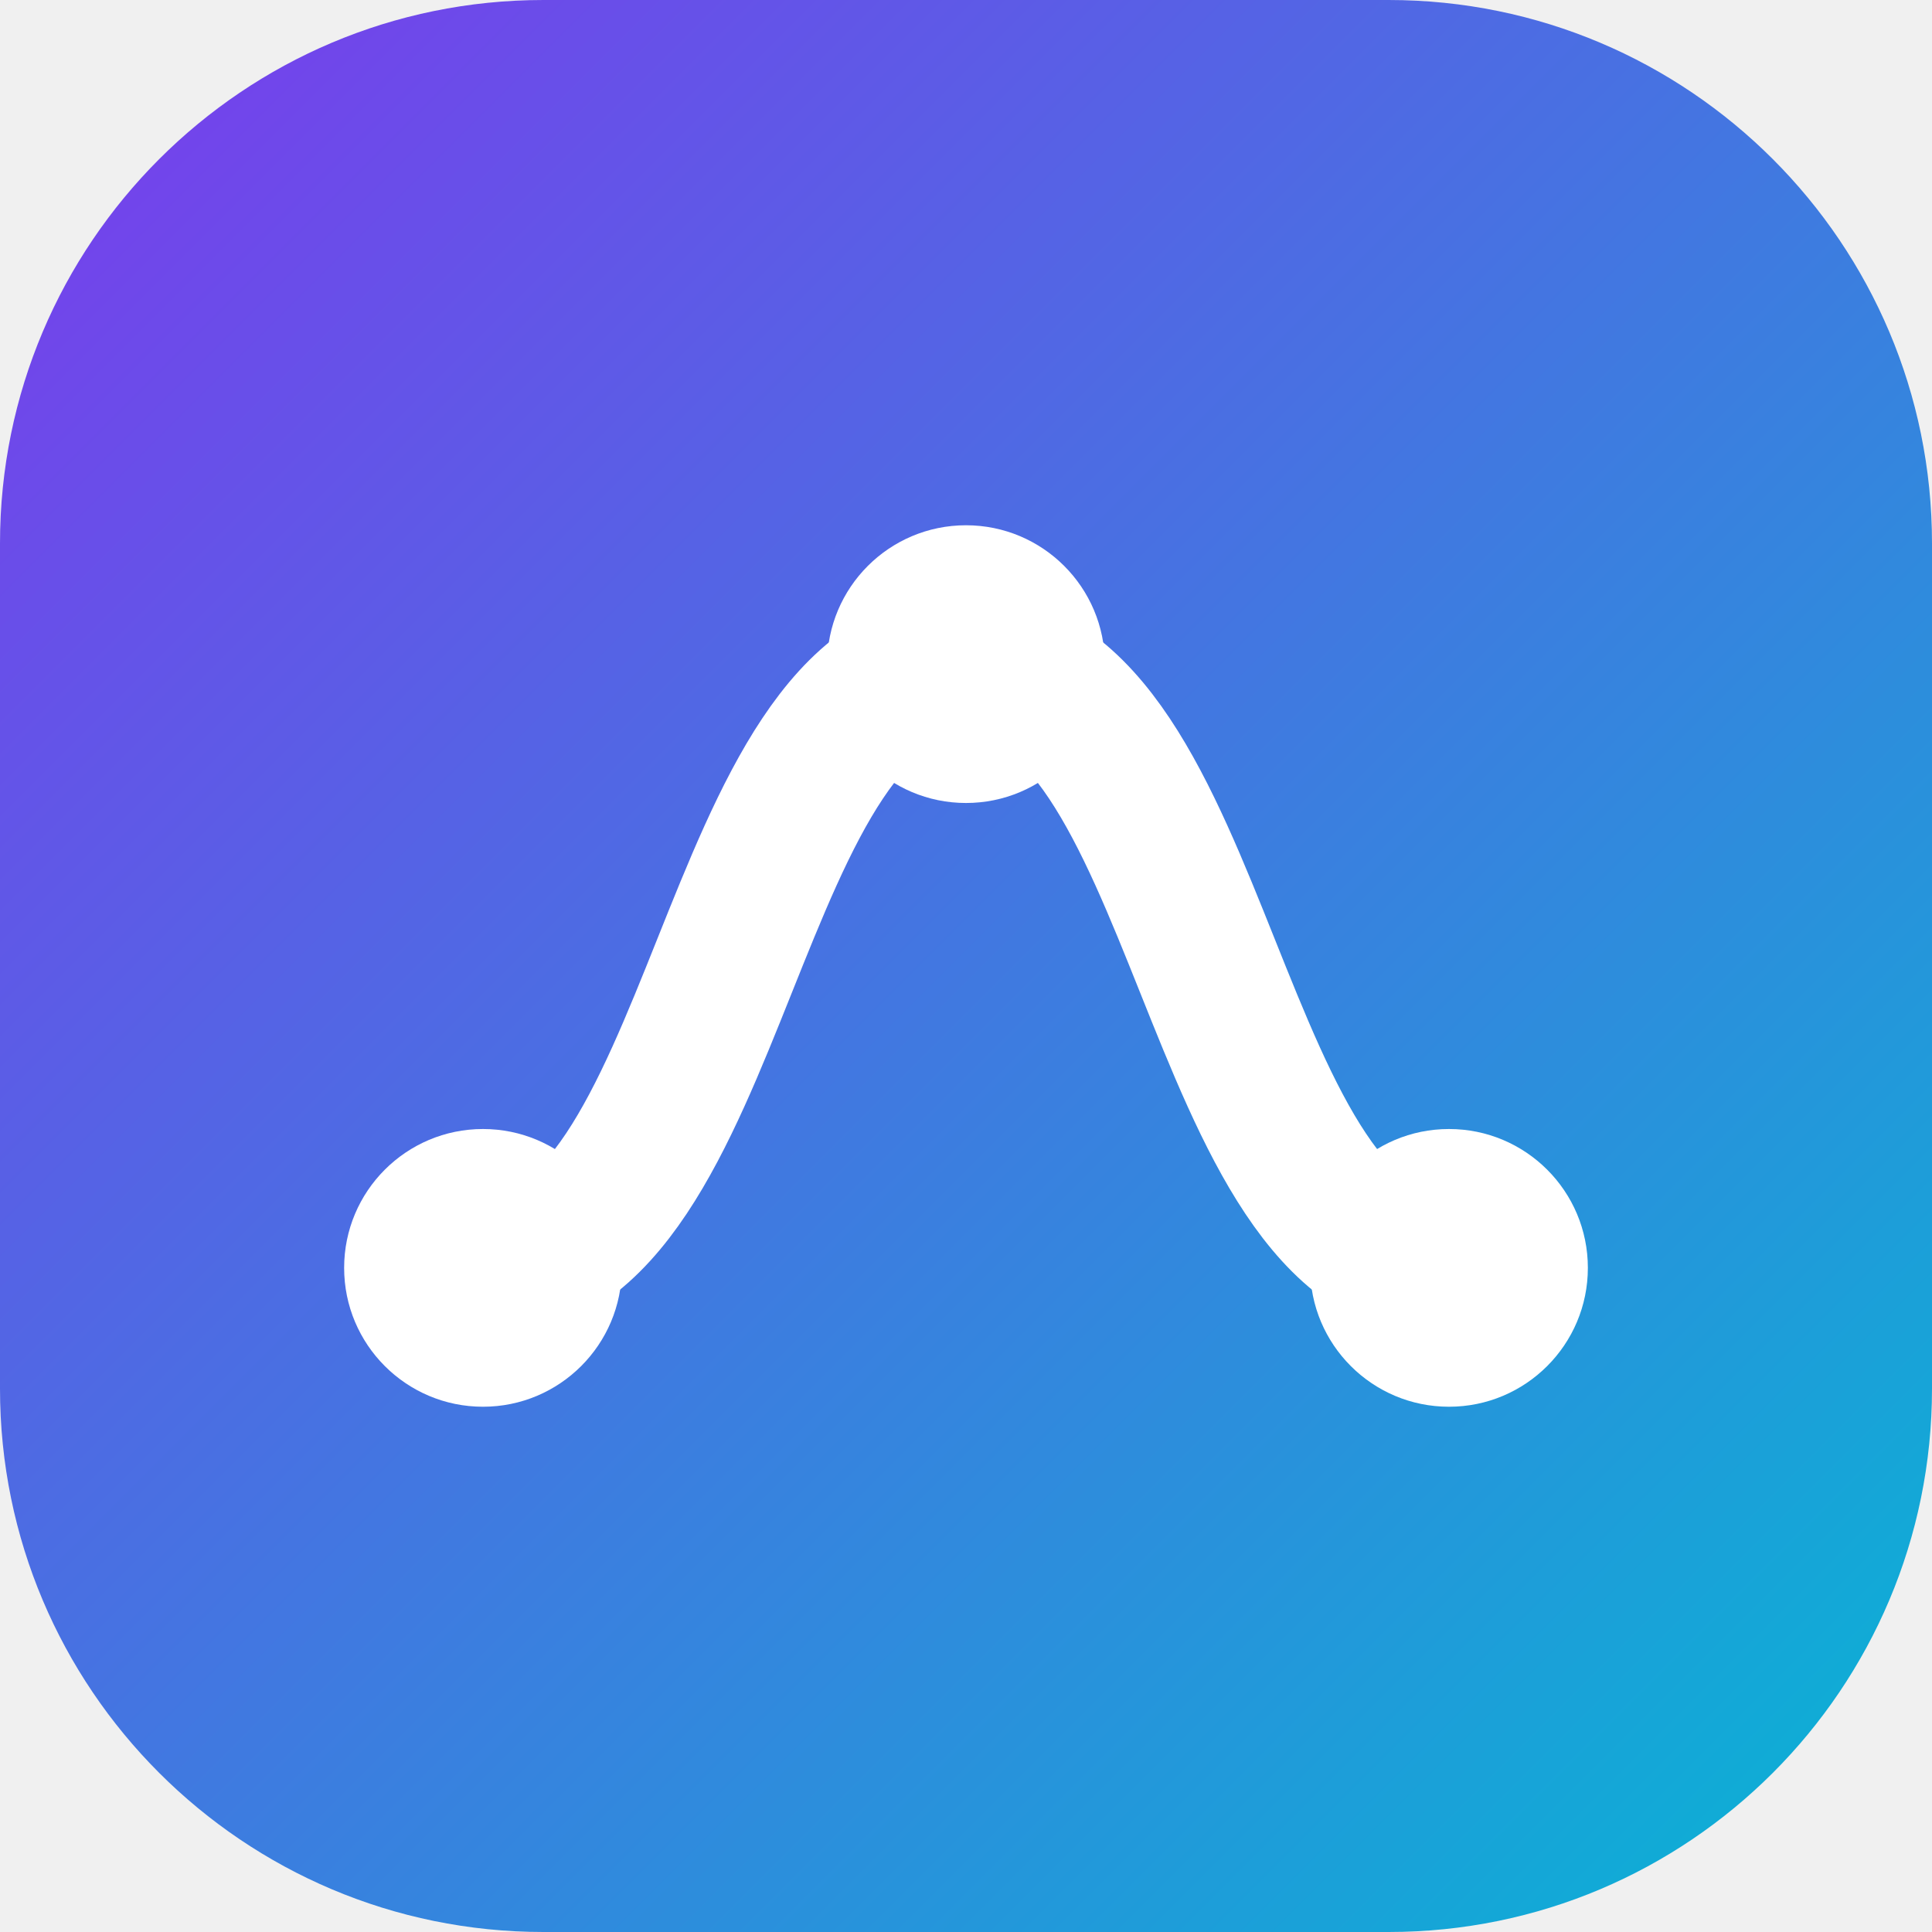
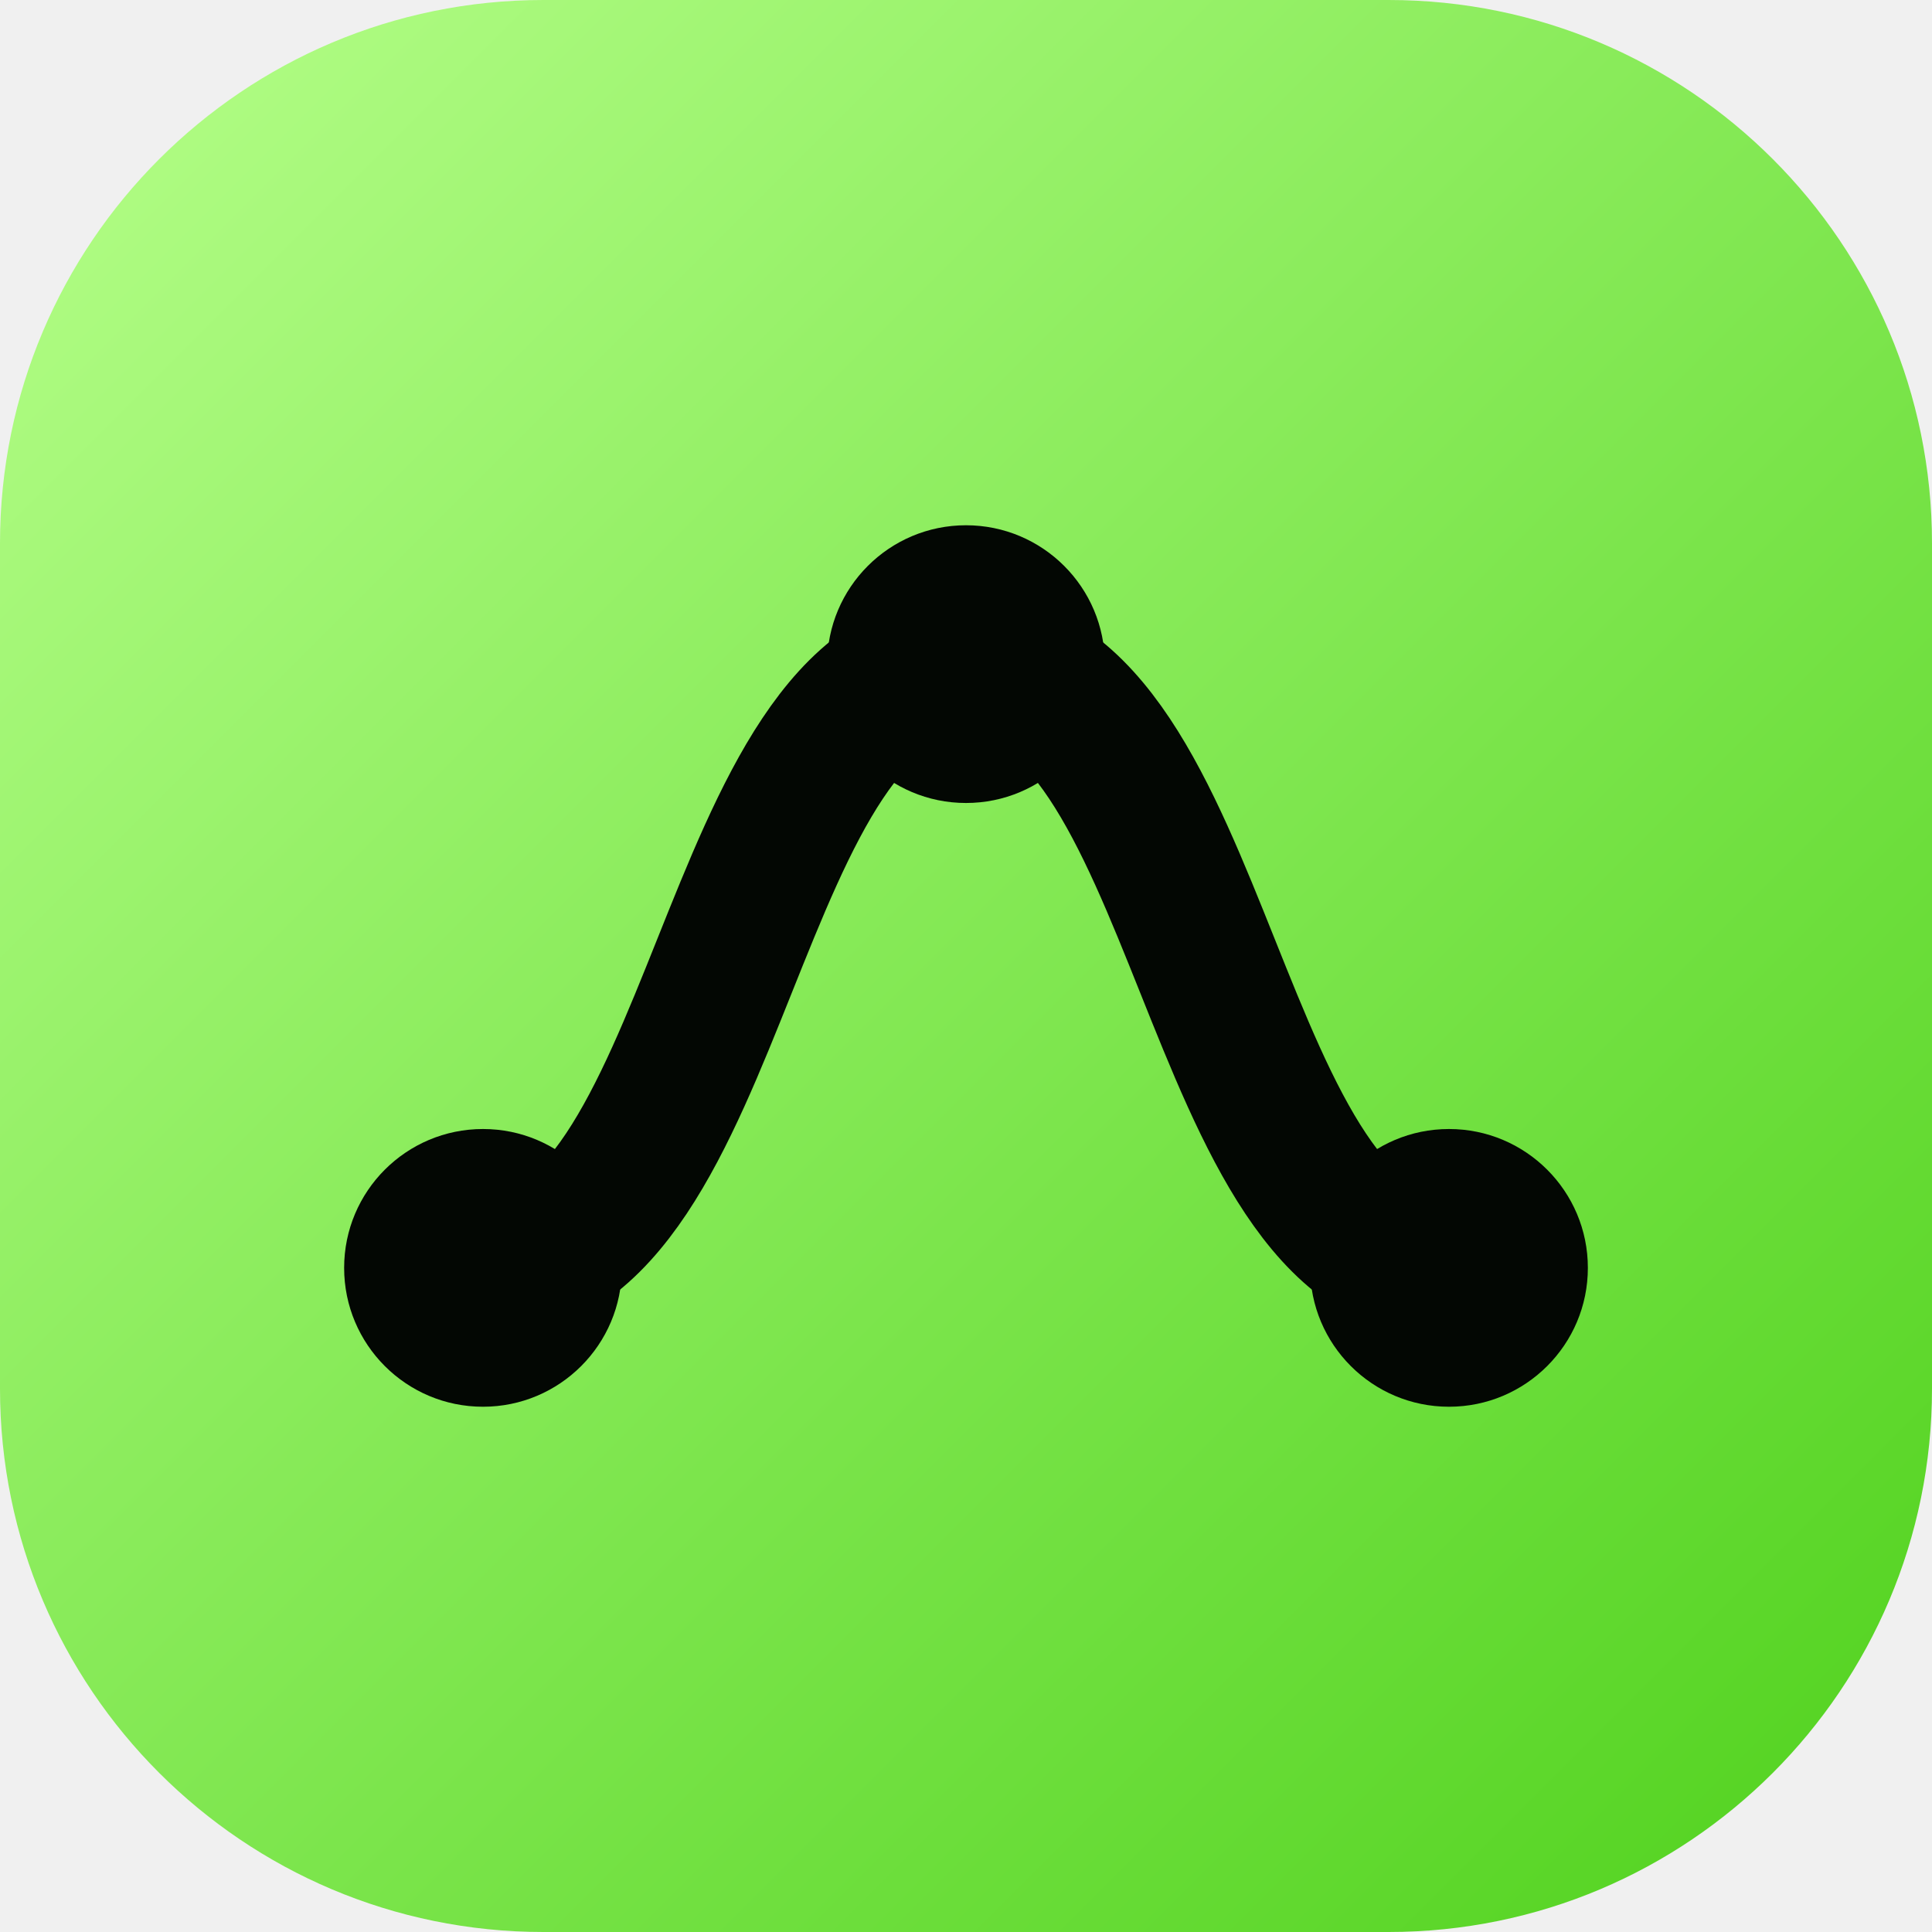
<svg xmlns="http://www.w3.org/2000/svg" viewBox="0 0 32 32">
  <defs>
    <linearGradient id="g" x1="0" y1="0" x2="1" y2="1">
-       <stop offset="0" stop-color="#7c3aed" />
-       <stop offset="1" stop-color="#06b6d4" />
+       <stop offset="0" stop-color="#b6ff8a" />
+       <stop offset="1" stop-color="#4fd11c" />
    </linearGradient>
  </defs>
  <rect width="32" height="32" rx="9" fill="url(#g)" />
-   <path d="M8 21c4 0 4-10 8-10s4 10 8 10" fill="none" stroke="#fff" stroke-width="2.4" stroke-linecap="round" />
-   <circle cx="8" cy="21" r="2.3" fill="#fff" />
-   <circle cx="16" cy="11" r="2.3" fill="#fff" />
-   <circle cx="24" cy="21" r="2.3" fill="#fff" />
+   <path d="M8 21c4 0 4-10 8-10s4 10 8 10" fill="none" stroke="#030703" stroke-width="2.4" stroke-linecap="round" />
+   <circle cx="8" cy="21" r="2.3" fill="#030703" />
+   <circle cx="16" cy="11" r="2.3" fill="#030703" />
+   <circle cx="24" cy="21" r="2.3" fill="#030703" />
</svg>
